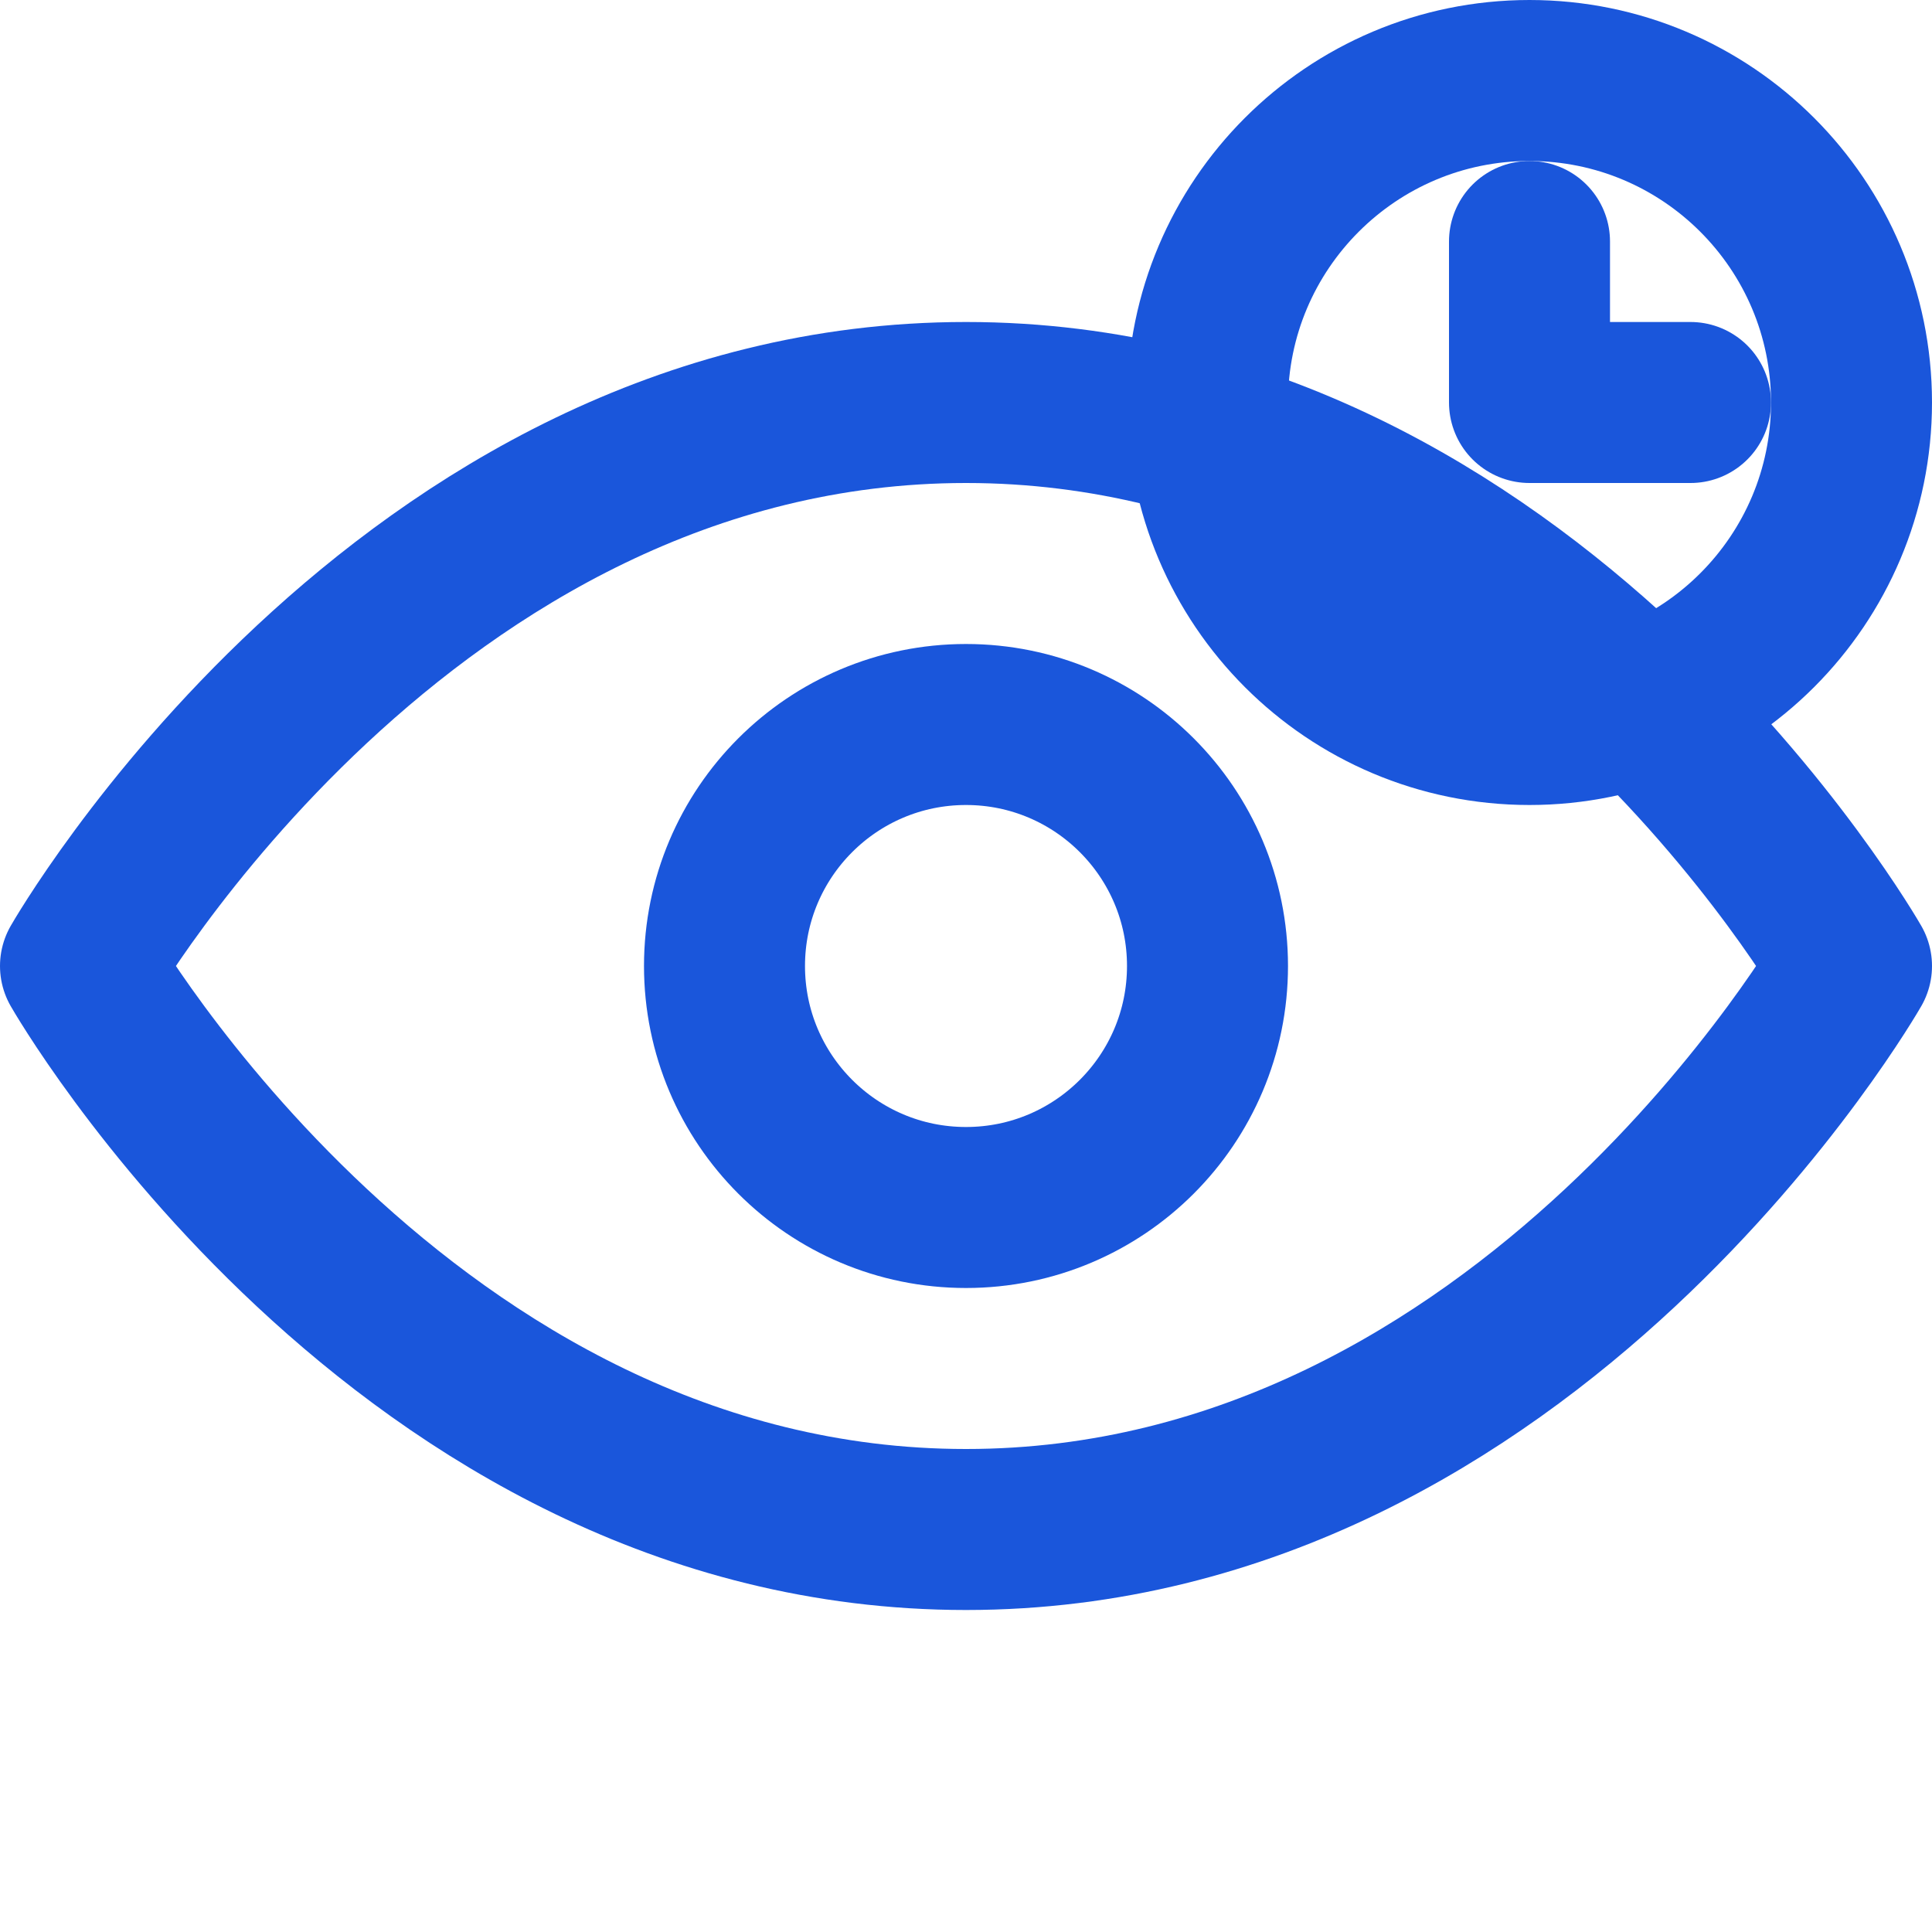
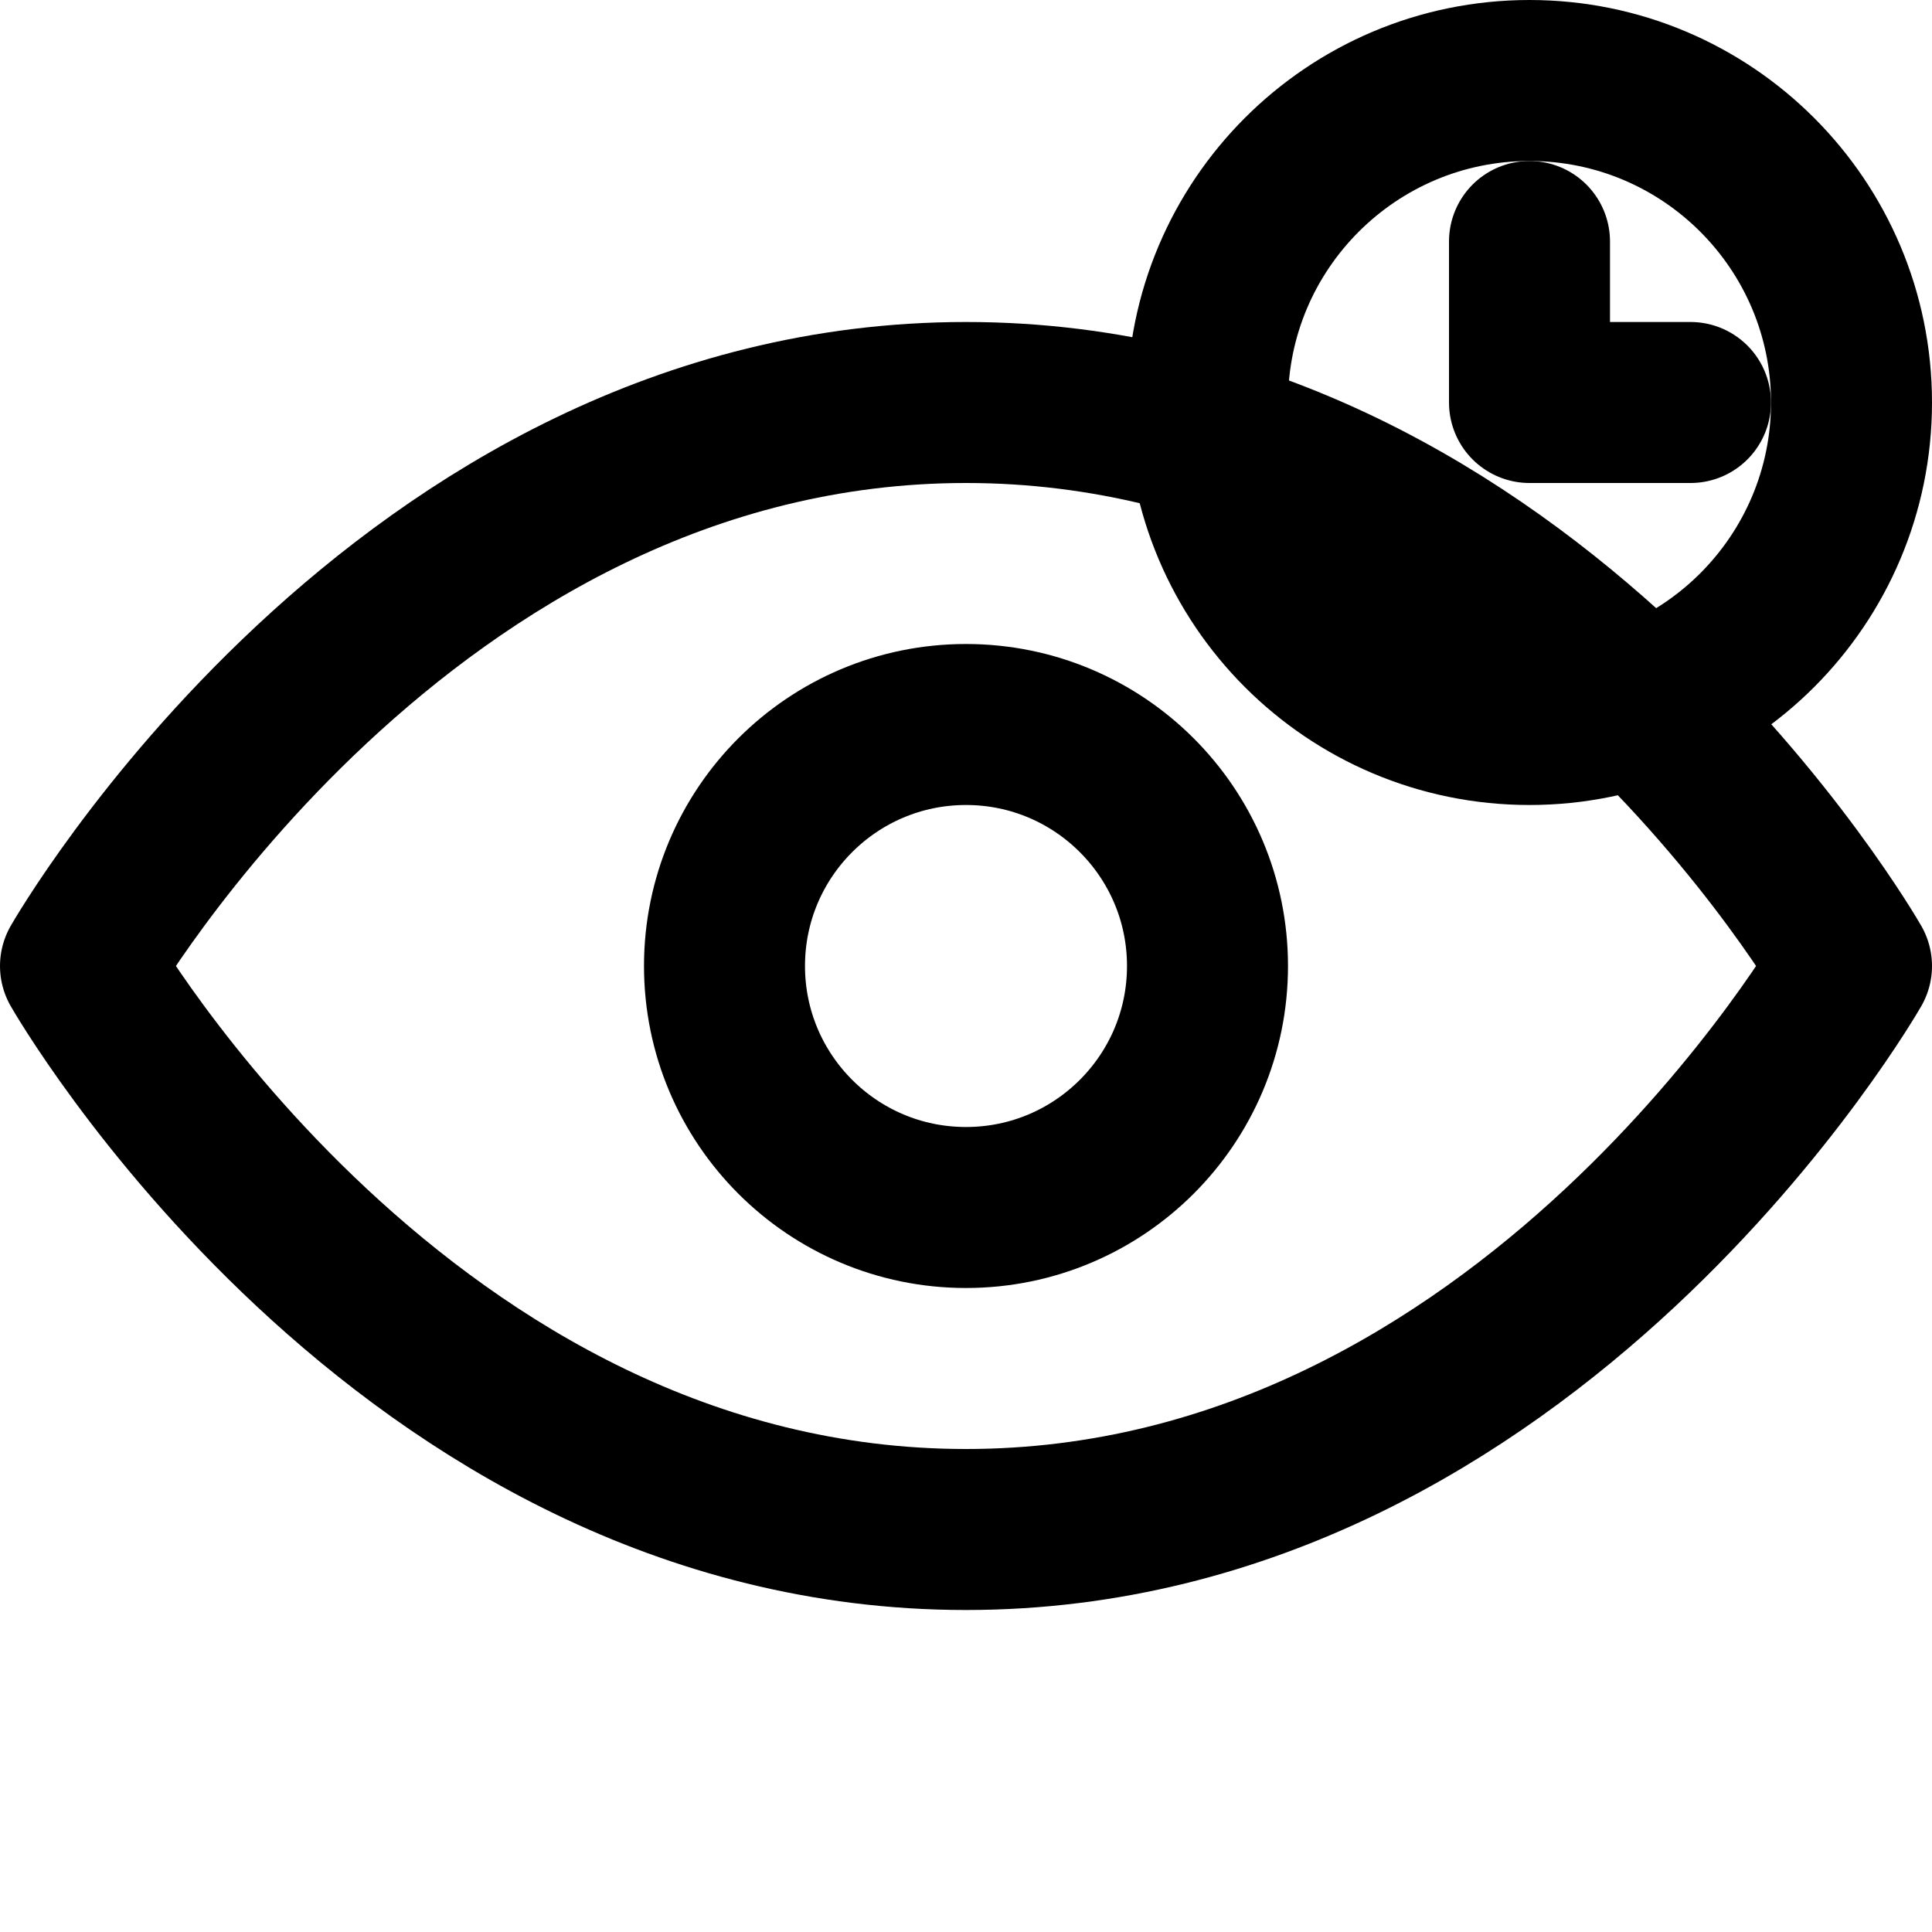
- <svg xmlns="http://www.w3.org/2000/svg" width="24" height="24" viewBox="0 0 24 24" fill="none" stroke="#1A56DB" stroke-width="2" stroke-linecap="round" stroke-linejoin="round">
+ <svg xmlns="http://www.w3.org/2000/svg" width="24" height="24" viewBox="0 0 24 24" fill="none" stroke="currentColor" stroke-width="2" stroke-linecap="round" stroke-linejoin="round">
  <path d="M1 12s4-7 11-7 11 7 11 7-4 7-11 7S1 12 1 12z" />
  <circle cx="12" cy="12" r="3" />
  <circle cx="19" cy="5" r="4" />
  <polyline points="19 3 19 5 21 5" />
</svg>
